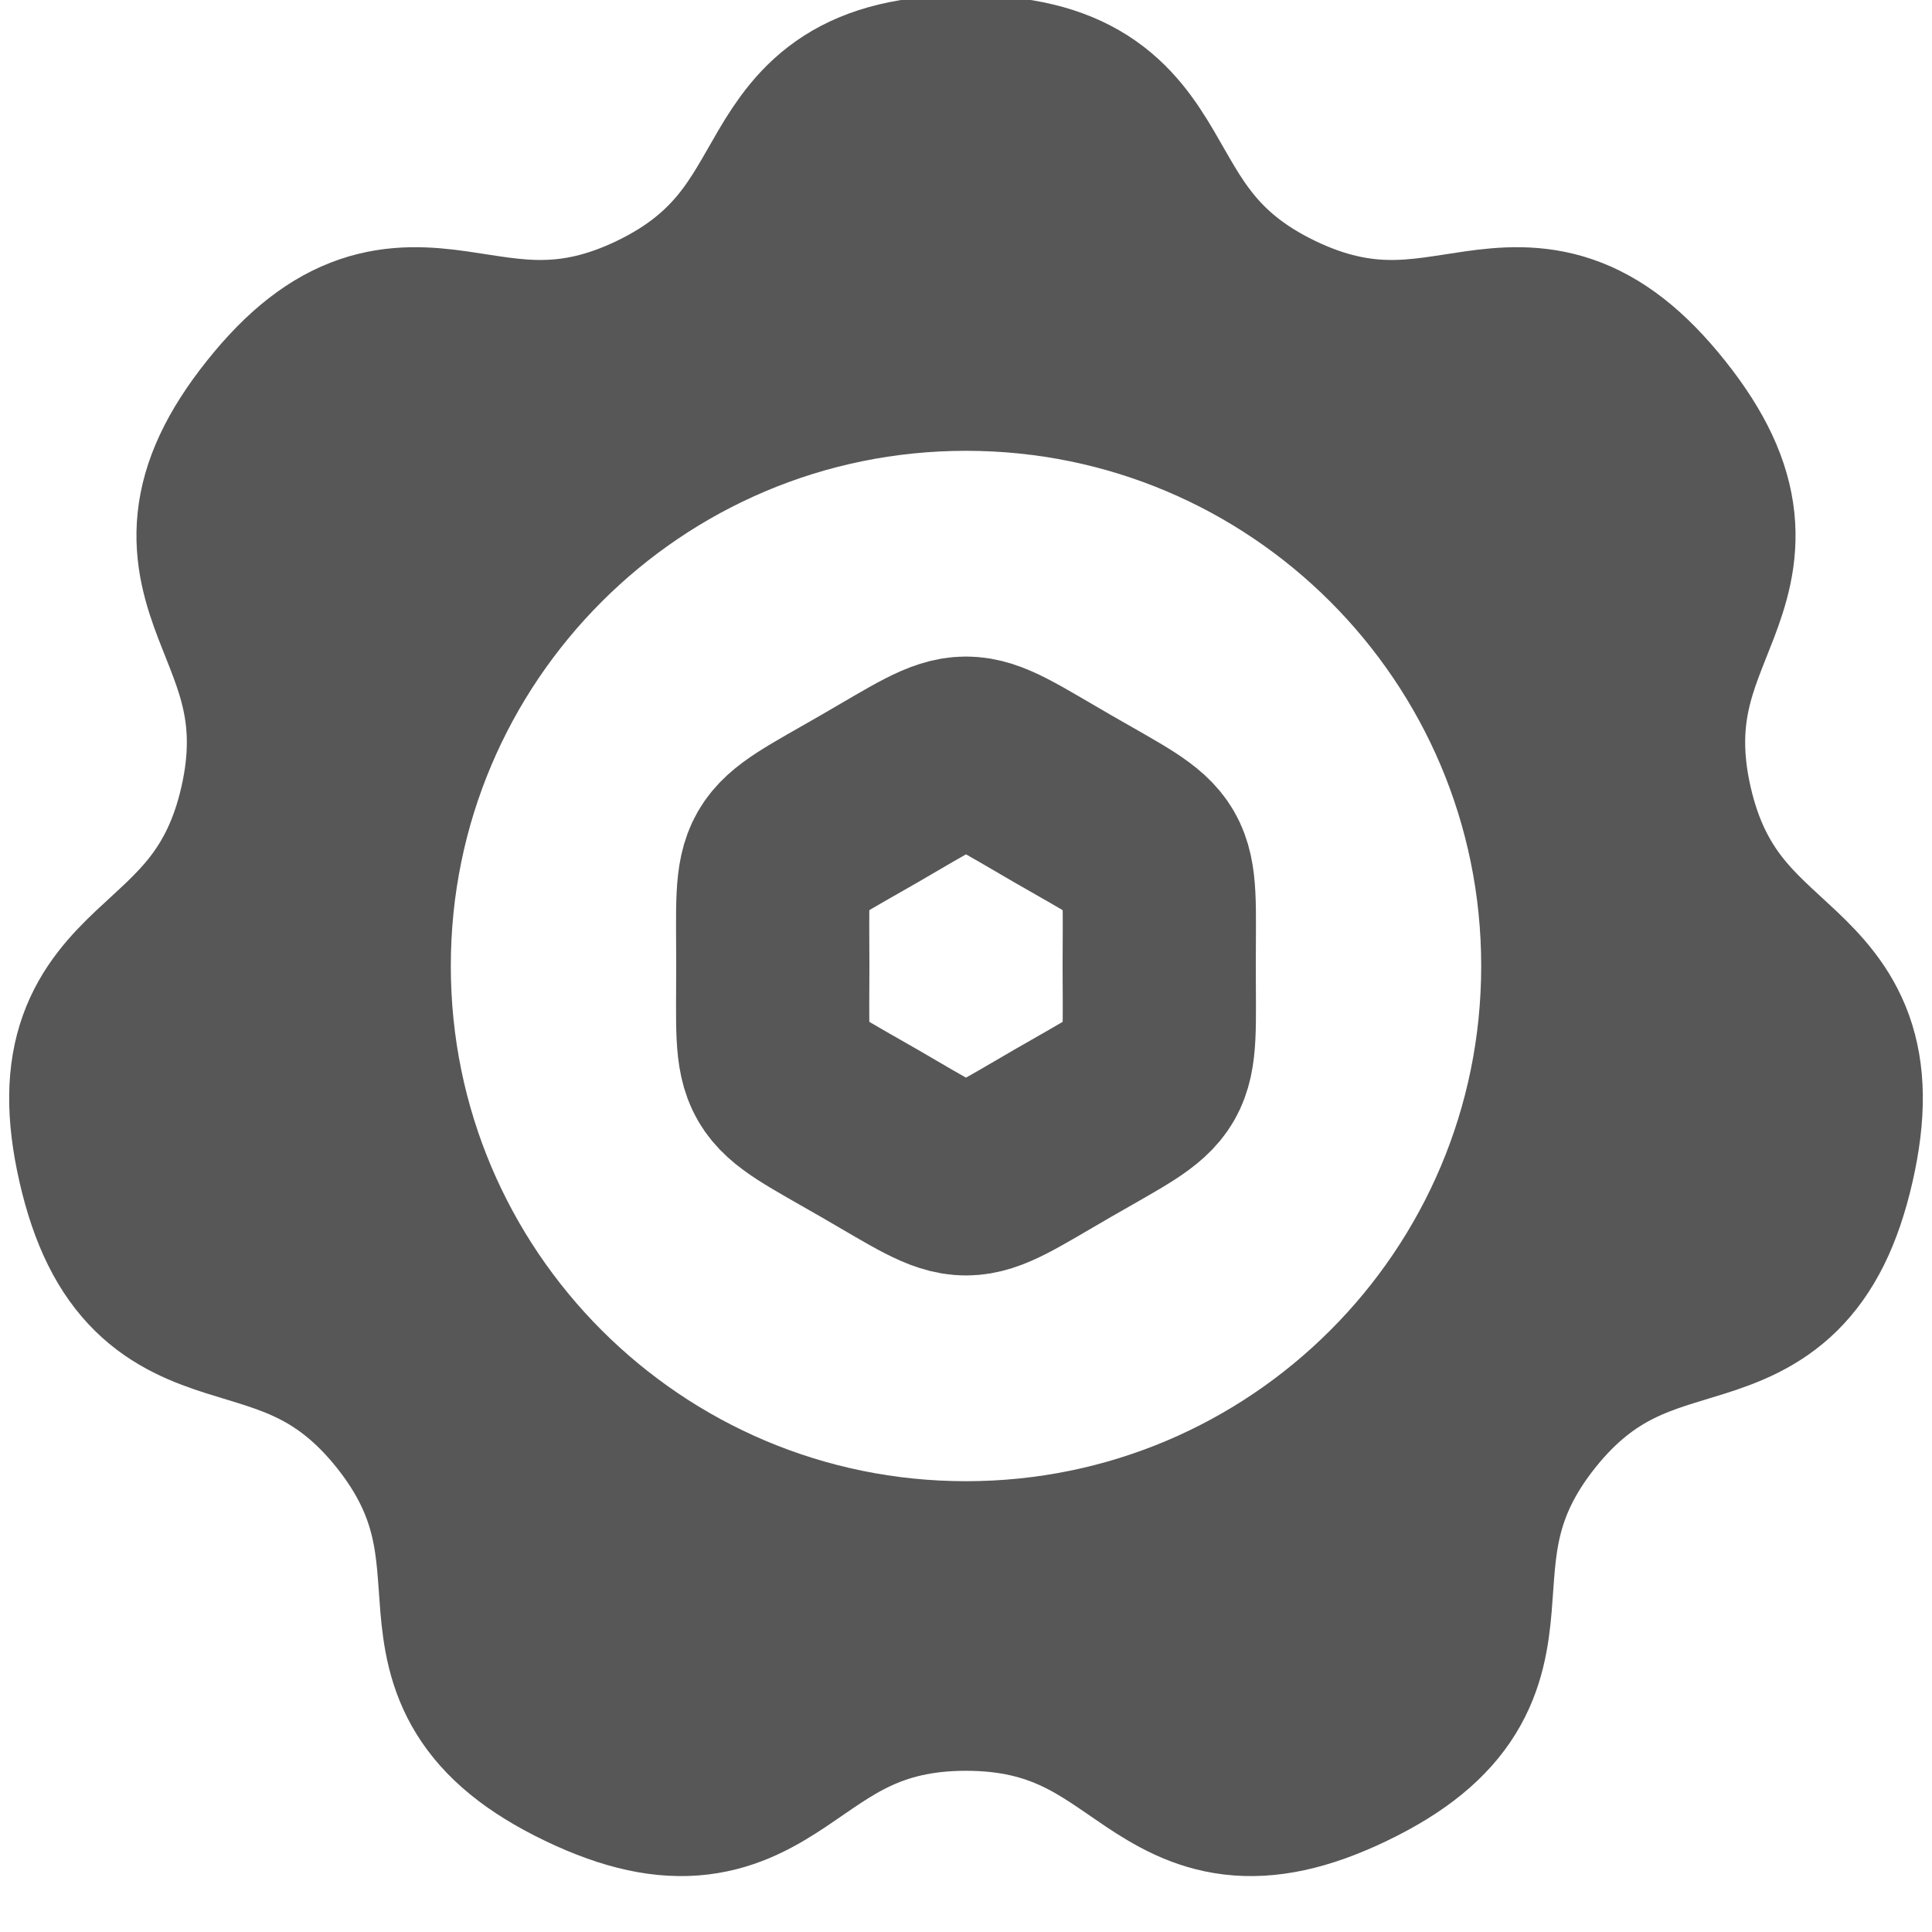
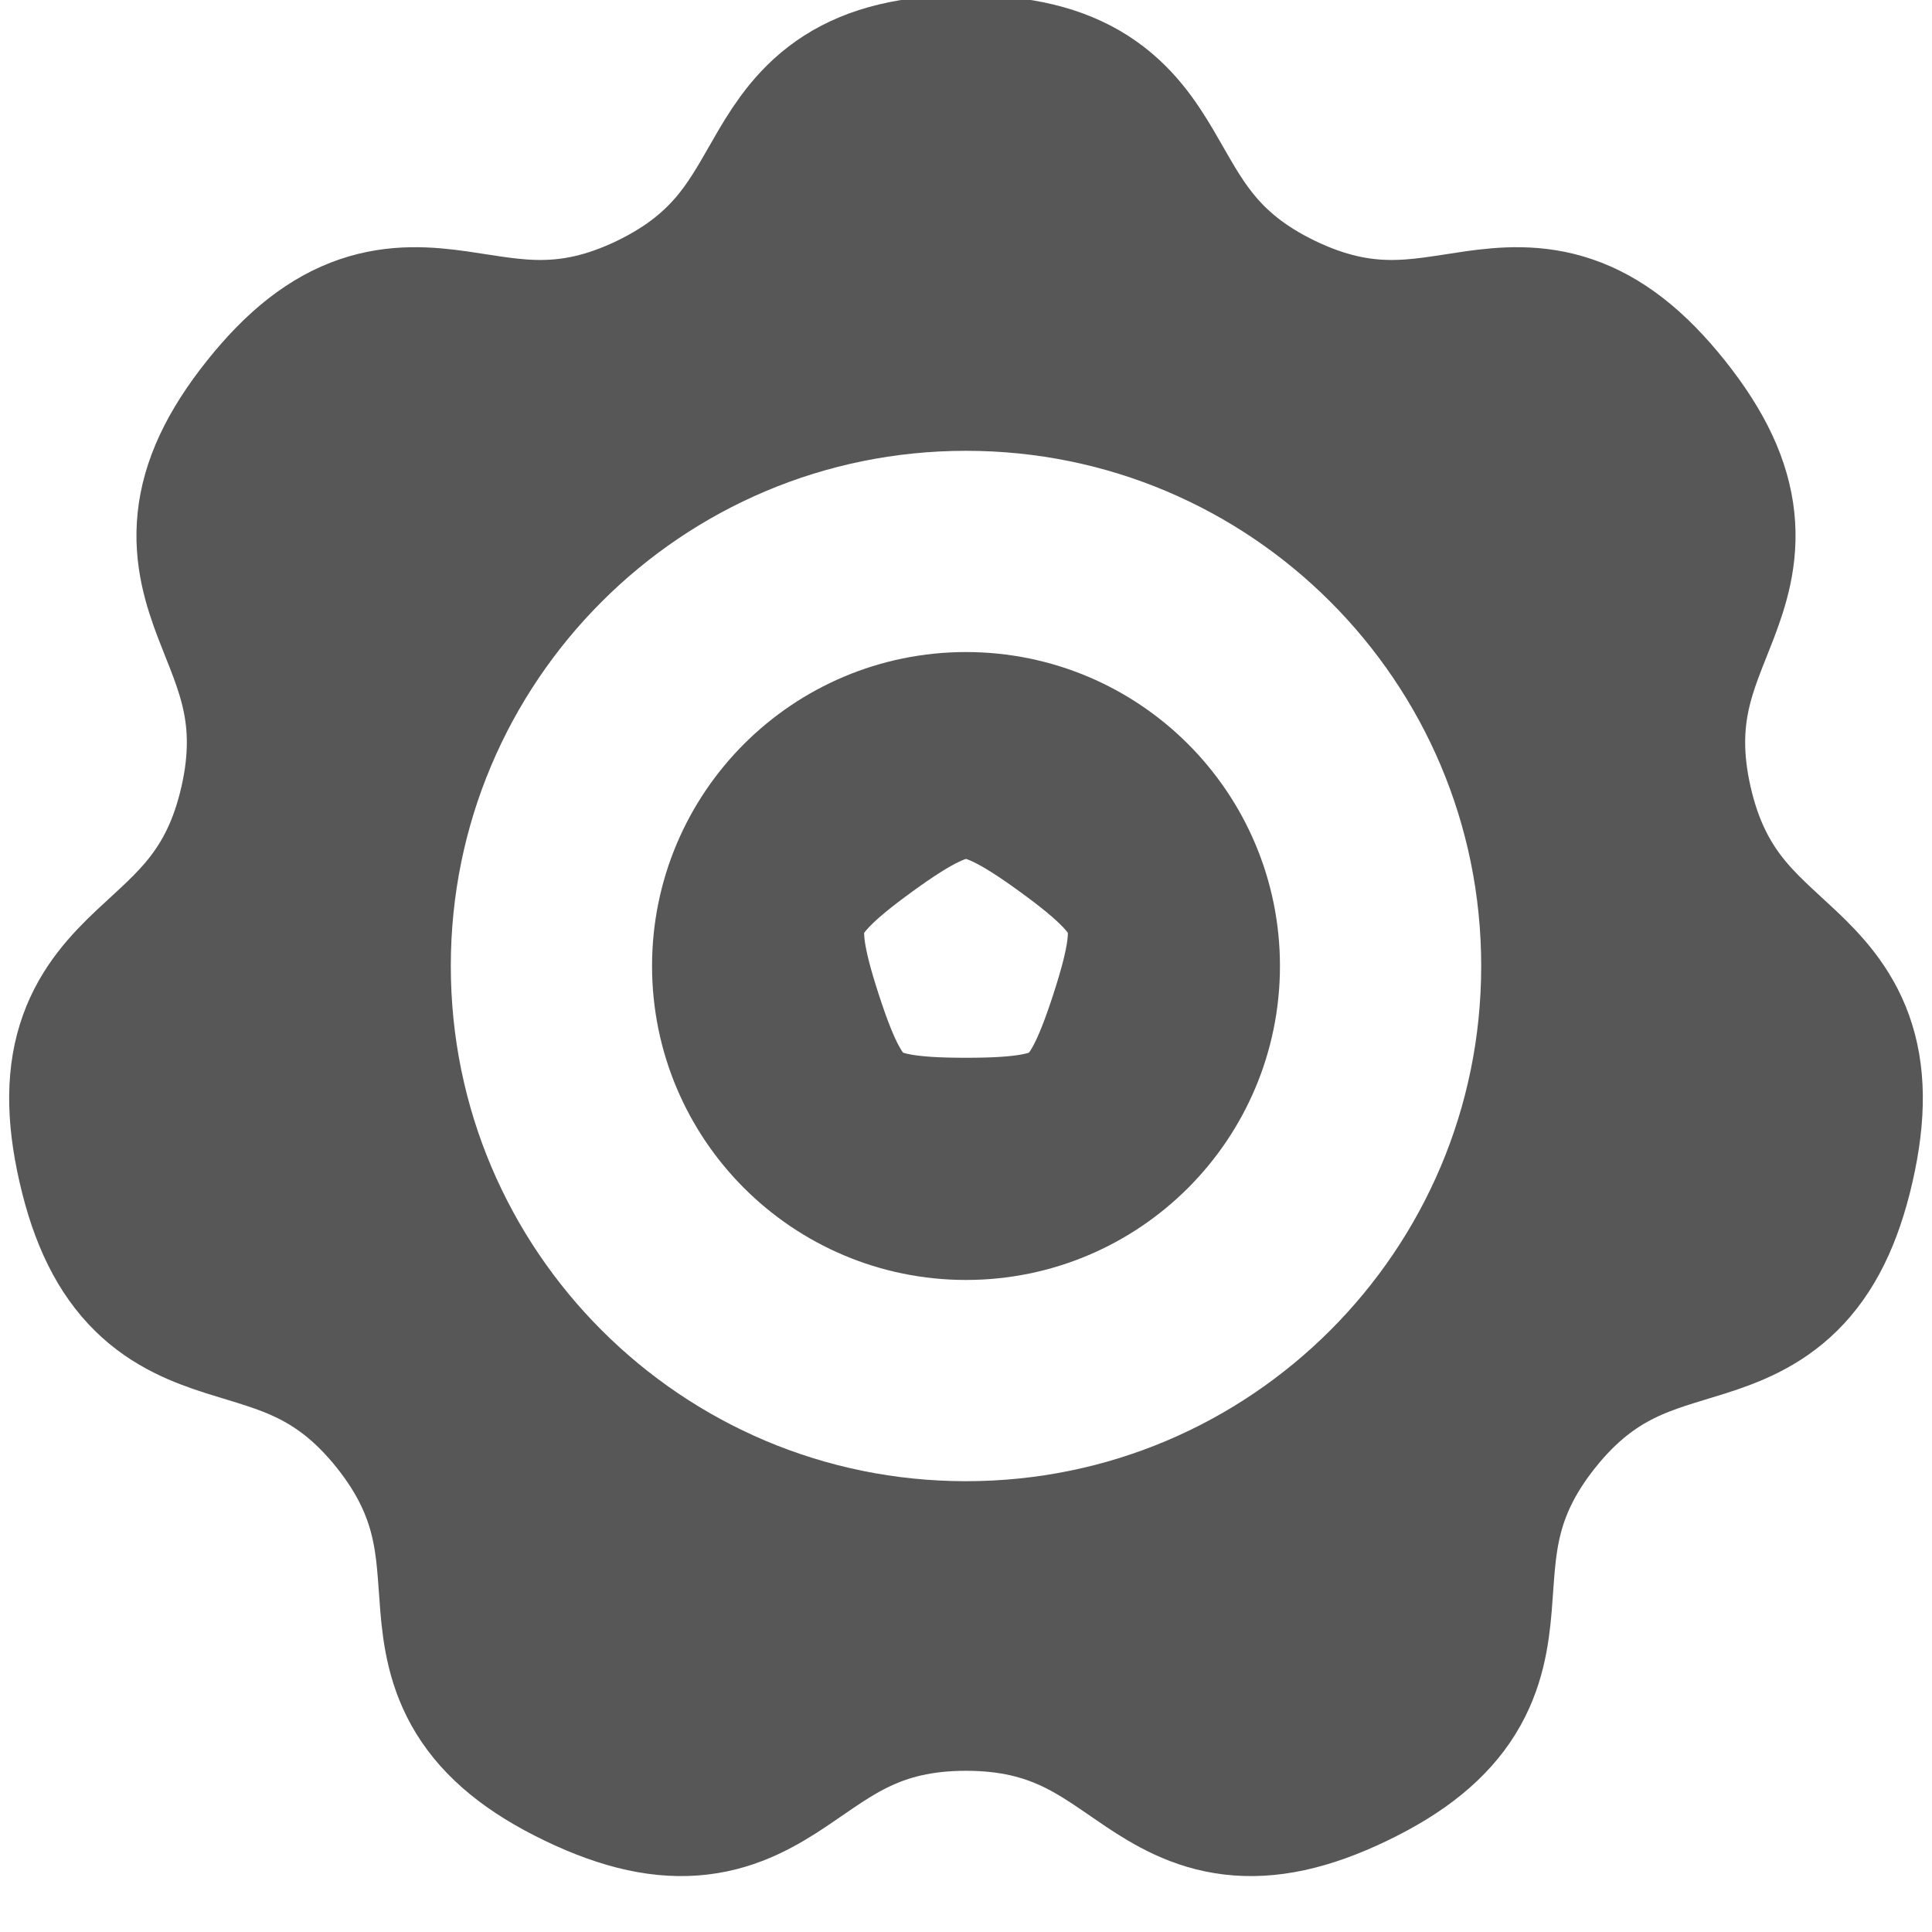
<svg xmlns="http://www.w3.org/2000/svg" width="1000" height="1000" viewBox="0 0 264.583 264.583" version="1.1" id="svg1" xml:space="preserve">
  <defs id="defs1">
    <rect x="50" y="670" width="900" height="110" id="rect4" />
  </defs>
  <g id="layer9" style="display:none">
    <path style="fill:none;stroke:#575757;stroke-width:27.781;stroke-linecap:round;stroke-linejoin:round;stroke-dasharray:none;stroke-opacity:1" id="path22" d="m 251.354,132.292 c 0,30.875 -22.57,6.55 -34.385,35.075 -11.815,28.525 21.344,27.283 -0.488,49.115 -21.832,21.832 -20.591,-11.328 -49.115,0.488 -28.525,11.815 -4.2,34.385 -35.075,34.385 -30.875,0 -6.55,-22.57 -35.075,-34.385 -28.525,-11.815 -27.283,21.344 -49.115,-0.488 -21.832,-21.832 11.328,-20.591 -0.488,-49.115 -11.815,-28.525 -34.385,-4.2 -34.385,-35.075 0,-30.875 22.57,-6.55 34.385,-35.075 11.815,-28.525 -21.344,-27.283 0.488,-49.115 21.832,-21.832 20.591,11.328 49.115,-0.488 28.525,-11.815 4.2,-34.385 35.075,-34.385 30.875,0 6.55,22.57 35.075,34.385 28.525,11.815 27.283,-21.344 49.115,0.488 21.832,21.832 -11.328,20.591 0.488,49.115 11.815,28.525 34.385,4.2 34.385,35.075 z" transform="rotate(22.5,132.2917,132.2917)" />
  </g>
  <g id="layer1" style="display:inline">
    <path style="fill:none;stroke:#575757;stroke-width:27.781;stroke-linecap:round;stroke-linejoin:round" id="path1" d="m 132.292,13.229 c 27.656,-1e-6 16.876,20.278 41.793,32.278 24.917,12 34.05,-9.072 51.294,12.55 17.243,21.623 -5.332,25.837 0.822,52.8 6.154,26.963 28.323,20.965 22.169,47.928 -6.154,26.963 -23.525,11.94 -40.769,33.563 -17.243,21.623 1.268,35.215 -23.65,47.215 -24.917,12 -24.003,-10.948 -51.659,-10.948 -27.656,0 -26.742,22.948 -51.659,10.948 C 55.715,227.564 74.226,213.971 56.983,192.348 39.739,170.726 22.368,185.748 16.214,158.786 10.06,131.823 32.229,137.821 38.383,110.858 44.537,83.895 21.961,79.68 39.205,58.057 56.448,36.435 65.581,57.507 90.498,45.507 115.416,33.507 104.635,13.229 132.292,13.229 Z" />
  </g>
  <g id="layer4" style="display:none">
    <path style="display:inline;fill:none;stroke:#575757;stroke-width:27.781;stroke-linecap:round;stroke-linejoin:round;stroke-dasharray:none;stroke-opacity:1" id="path19" d="m 251.354,132.292 c 0.101,39.37 -22.886,9.807 -42.572,43.902 -19.826,34.339 17.328,39.296 -16.96,59.209 -34.045,19.772 -19.936,-14.917 -59.306,-14.917 -39.651,-9e-5 -25.367,34.655 -59.756,14.917 C 38.615,215.805 75.711,210.679 56.026,176.584 36.2,142.245 13.33,171.943 13.229,132.292 13.129,92.922 36.116,122.485 55.801,88.389 75.626,54.051 38.472,49.094 72.76,29.181 106.806,9.408 92.697,44.097 132.067,44.097 c 39.651,8.9e-5 25.367,-34.655 59.756,-14.917 34.146,19.598 -2.95,24.724 16.735,58.819 19.825,34.339 42.695,4.641 42.797,44.292 z" />
  </g>
  <g id="layer8" style="display:none">
    <path style="fill:none;stroke:#575757;stroke-width:27.781;stroke-linecap:round;stroke-linejoin:round;stroke-dasharray:none;stroke-opacity:1" id="path24" d="m 132.292,13.229 c 36.734,-2e-6 24.155,23.321 53.873,44.913 29.718,21.591 48.011,2.422 59.362,37.358 11.351,34.936 -14.715,30.179 -26.067,65.115 -11.351,34.936 12.533,46.409 -17.185,68.001 -29.718,21.591 -33.25,-4.669 -69.983,-4.669 -36.734,0 -40.265,26.261 -69.983,4.669 C 32.59,207.024 56.474,195.55 45.123,160.614 33.772,125.679 7.705,130.435 19.057,95.499 30.408,60.564 48.7,79.733 78.419,58.142 108.137,36.55 95.558,13.229 132.292,13.229 Z" />
  </g>
-   <g id="layer11" style="display:none">
+   <g id="layer11" style="display:inline">
    <path style="fill:none;stroke:#575757;stroke-width:27.781;stroke-linecap:round;stroke-linejoin:round;stroke-dasharray:none;stroke-opacity:1" id="path25" d="m 132.292,158.75 c -16.29,0 -20.13,-2.79 -25.163,-18.282 -5.034,-15.493 -3.567,-20.006 9.612,-29.581 13.179,-9.575 17.925,-9.575 31.104,0 13.179,9.575 14.645,14.089 9.612,29.581 -5.034,15.493 -8.874,18.282 -25.163,18.282 z" />
  </g>
-   <g id="layer6" style="display:inline">
+   <g id="layer6" style="display:none">
    <path style="display:inline;fill:none;stroke:#575757;stroke-width:26.458;stroke-linecap:round;stroke-linejoin:round;stroke-dasharray:none;stroke-opacity:1" id="path20" d="m 158.75,132.292 c 0,16.631 1.174,14.598 -13.229,22.914 -14.403,8.316 -12.055,8.316 -26.458,0 -14.403,-8.316 -13.229,-6.282 -13.229,-22.914 0,-16.631 -1.174,-14.598 13.229,-22.914 14.403,-8.316 12.055,-8.316 26.458,0 14.403,8.316 13.229,6.282 13.229,22.914 z" />
  </g>
-   <g id="layer7" style="display:none">
+   <g id="layer7" style="display:inline">
    <ellipse style="display:inline;fill:none;stroke:#575757;stroke-width:26.458;stroke-linecap:round;stroke-linejoin:round;stroke-dasharray:none;stroke-opacity:1" id="path21-9" cx="132.292" cy="132.292" rx="29.766" ry="29.766" />
  </g>
  <g id="layer5" style="display:none">
    <ellipse style="display:inline;fill:none;stroke:#575757;stroke-width:26.458;stroke-linecap:round;stroke-linejoin:round;stroke-dasharray:none;stroke-opacity:1" id="path21" cx="132.292" cy="132.292" rx="39.688" ry="39.687" />
  </g>
  <g id="layer2" style="display:none">
    <ellipse style="display:inline;fill:none;stroke:#575757;stroke-width:24.253;stroke-linecap:round;stroke-linejoin:round;stroke-dasharray:none;stroke-opacity:1" id="path23-8" cx="132.292" cy="132.292" rx="60.634" ry="60.634" />
  </g>
  <g id="layer10" style="display:inline">
    <ellipse style="display:inline;fill:none;stroke:#575757;stroke-width:35.278;stroke-linecap:round;stroke-linejoin:round;stroke-dasharray:none;stroke-opacity:1" id="path23" cx="132.292" cy="132.292" rx="88.194" ry="88.194" />
  </g>
</svg>
